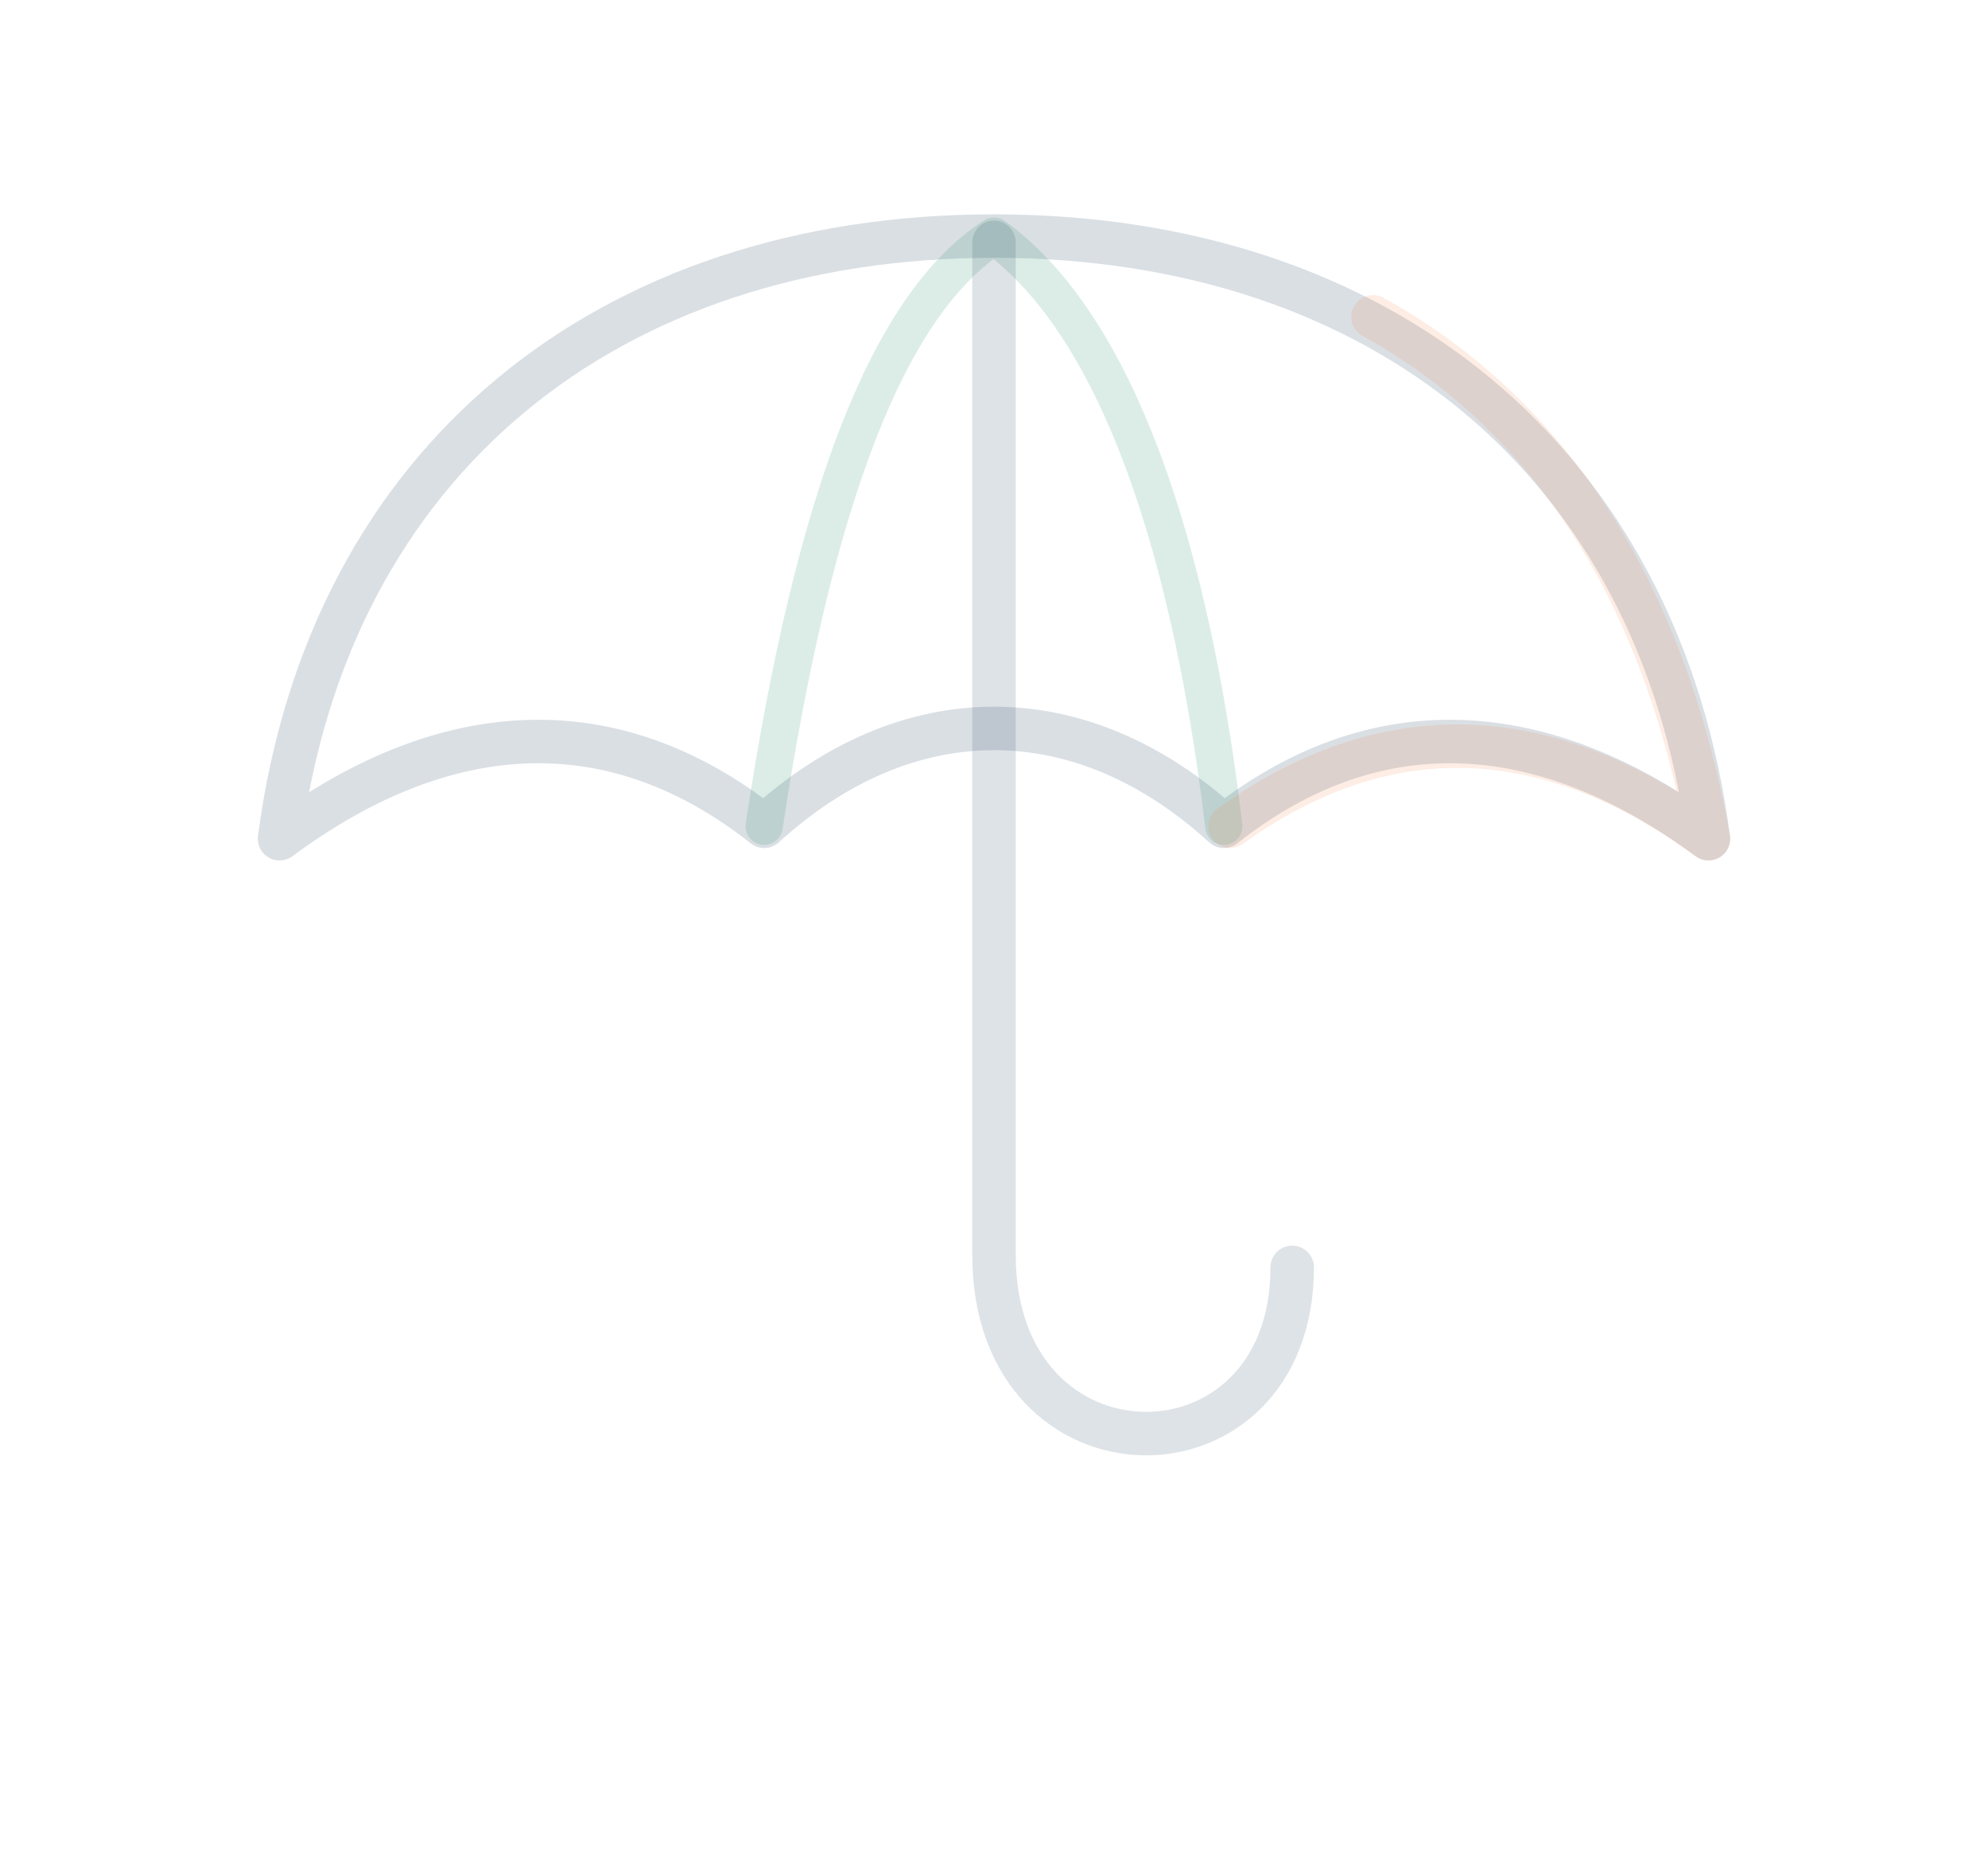
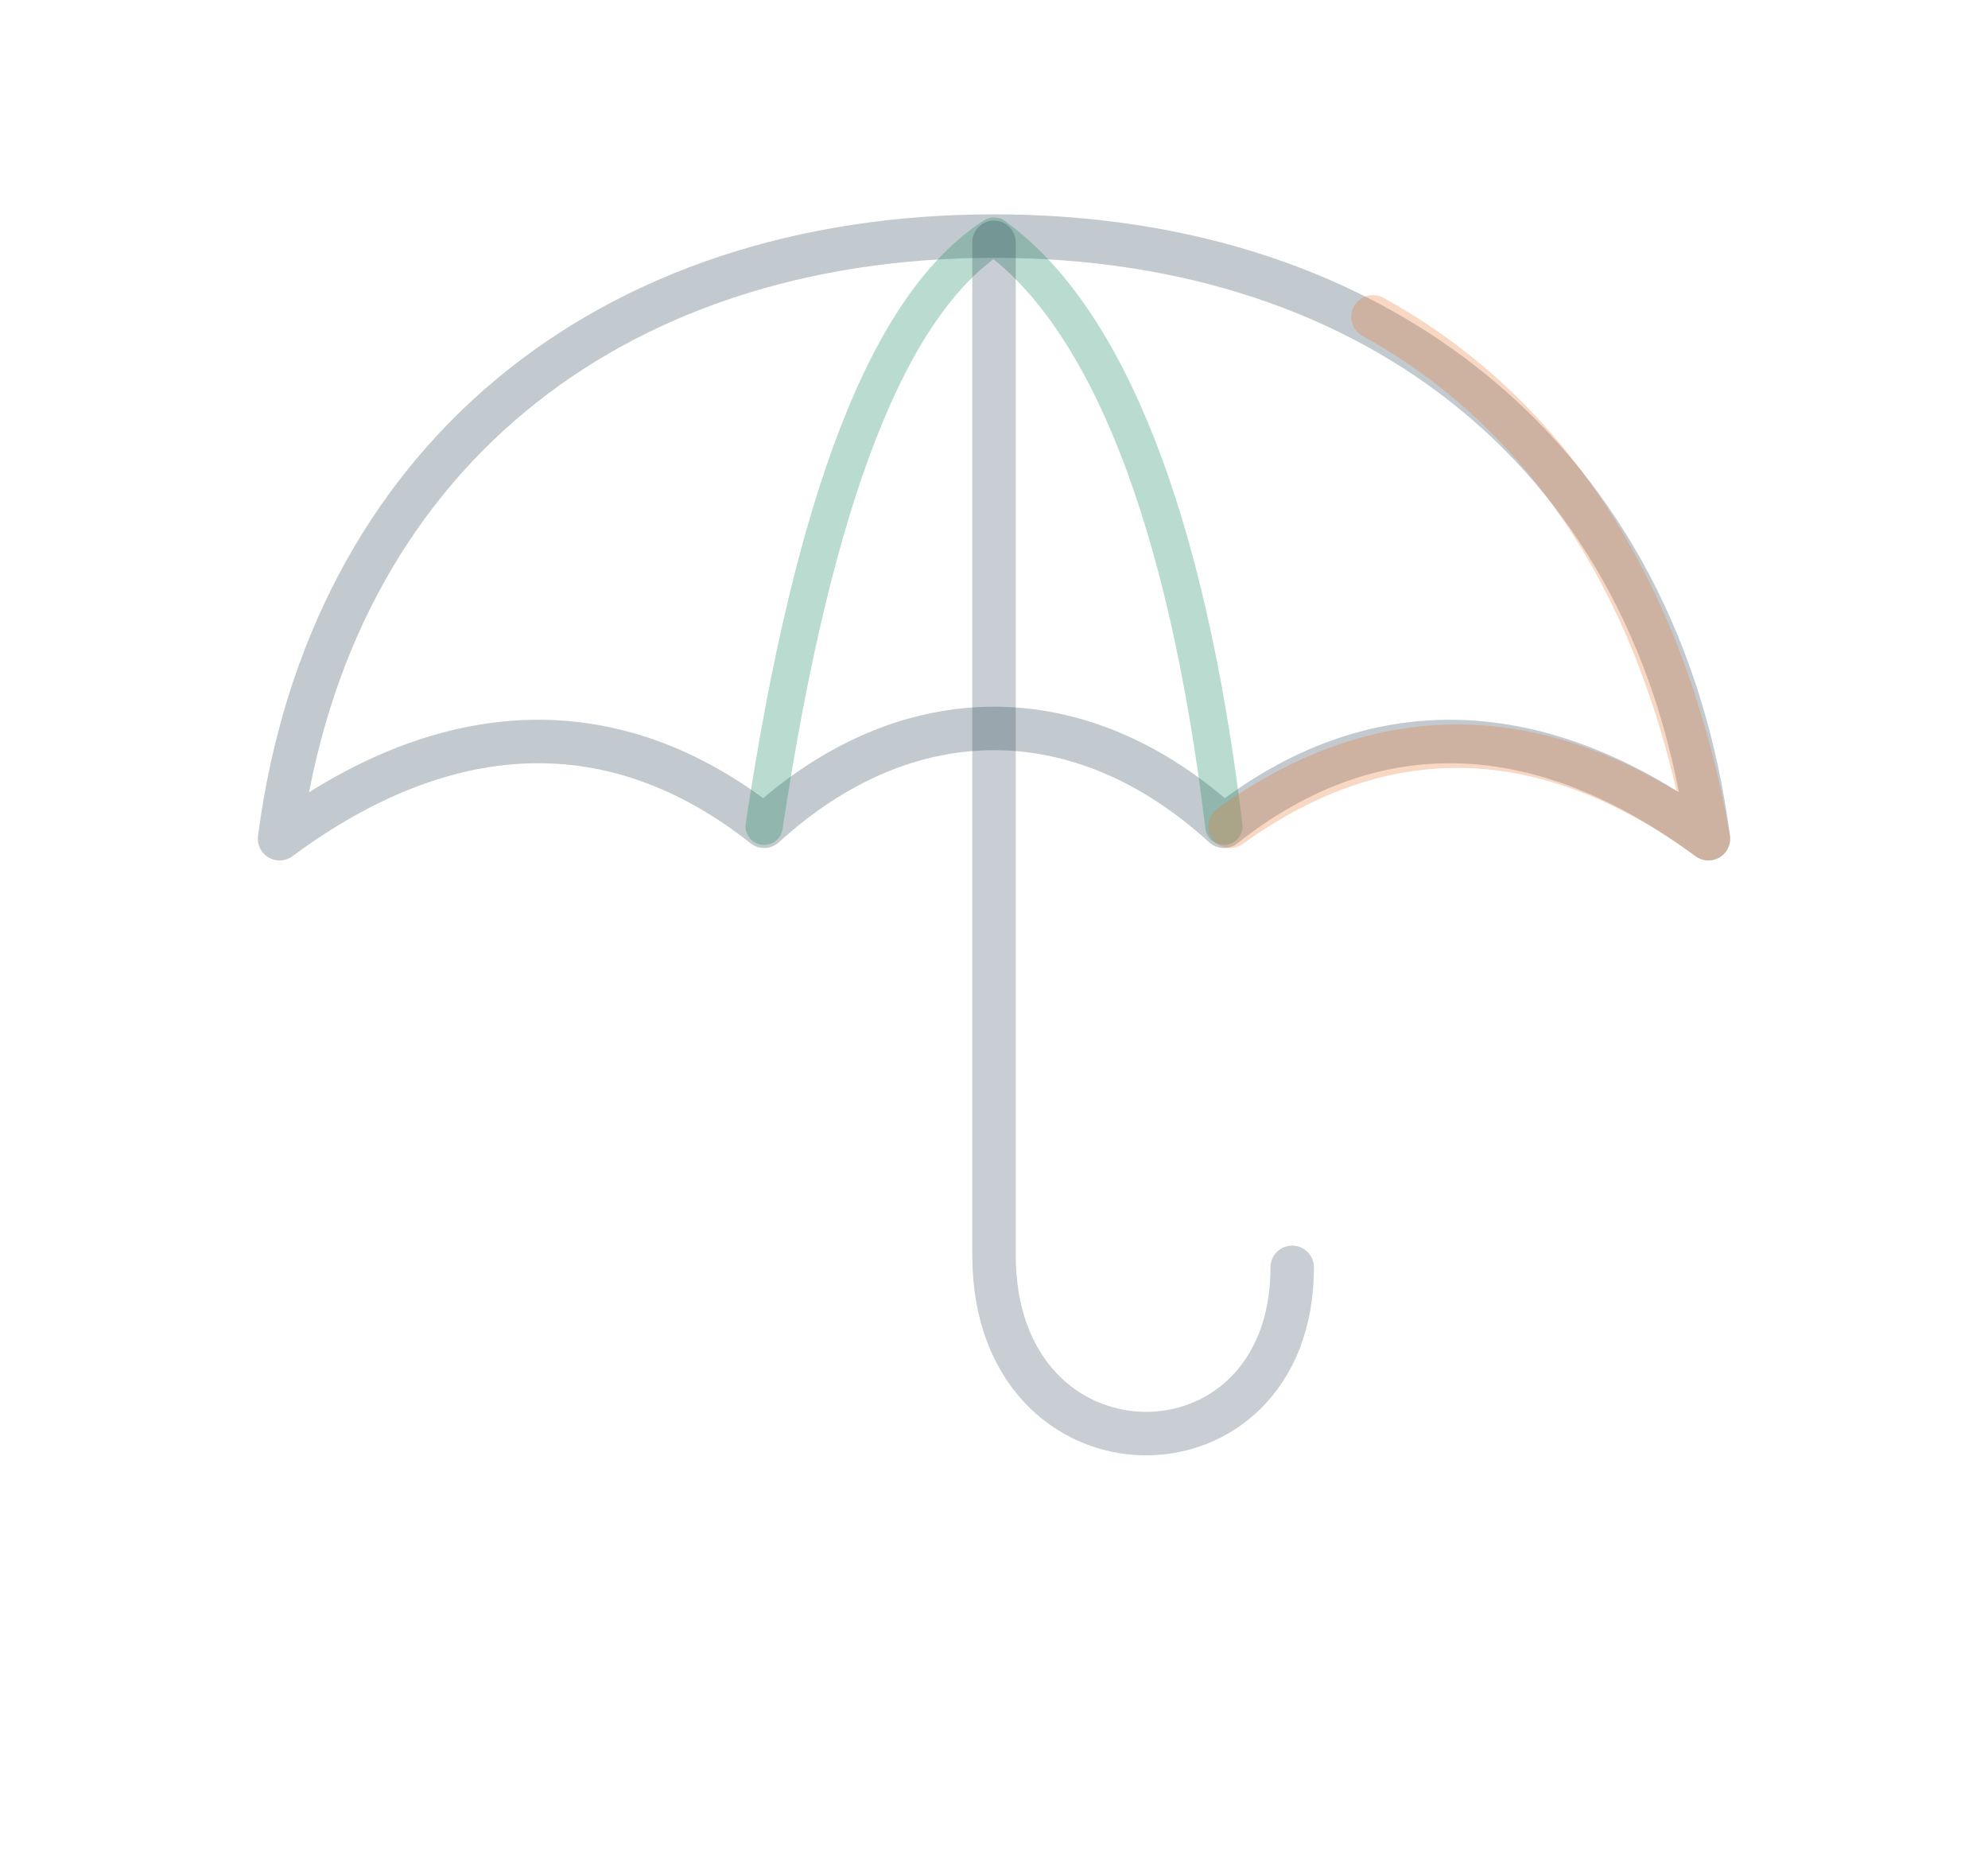
<svg xmlns="http://www.w3.org/2000/svg" viewBox="0 0 320 300">
  <g fill="none" stroke-linecap="round" stroke-linejoin="round">
-     <path d="M45 135C53 74 98 38 160 38s107 36 115 97c-27-20-54-21-78-2-23-21-51-21-74 0-24-19-51-18-78 2Z" stroke="#103452" stroke-width="7" opacity=".16" />
-     <path d="M123 133c8-53 20-84 37-95 18 13 31 45 37 95" stroke="#16875f" stroke-width="6" opacity=".15" />
-     <path d="M160 39v163c0 38 48 38 48 2" stroke="#103452" stroke-width="7" opacity=".14" />
-     <path d="M198 133c25-18 51-17 77 2-7-39-25-68-54-84" stroke="#ee7c37" stroke-width="7" opacity=".14" />
+     <path d="M45 135C53 74 98 38 160 38s107 36 115 97c-27-20-54-21-78-2-23-21-51-21-74 0-24-19-51-18-78 2Z" stroke="#173247" stroke-width="7" opacity=".26" />
+     <path d="M123 133c8-53 20-84 37-95 18 13 31 45 37 95" stroke="#16875f" stroke-width="6" opacity=".3" />
+     <path d="M160 39v163c0 38 48 38 48 2" stroke="#173247" stroke-width="7" opacity=".24" />
+     <path d="M198 133c25-18 51-17 77 2-7-39-25-68-54-84" stroke="#e97835" stroke-width="7" opacity=".3" />
  </g>
</svg>
